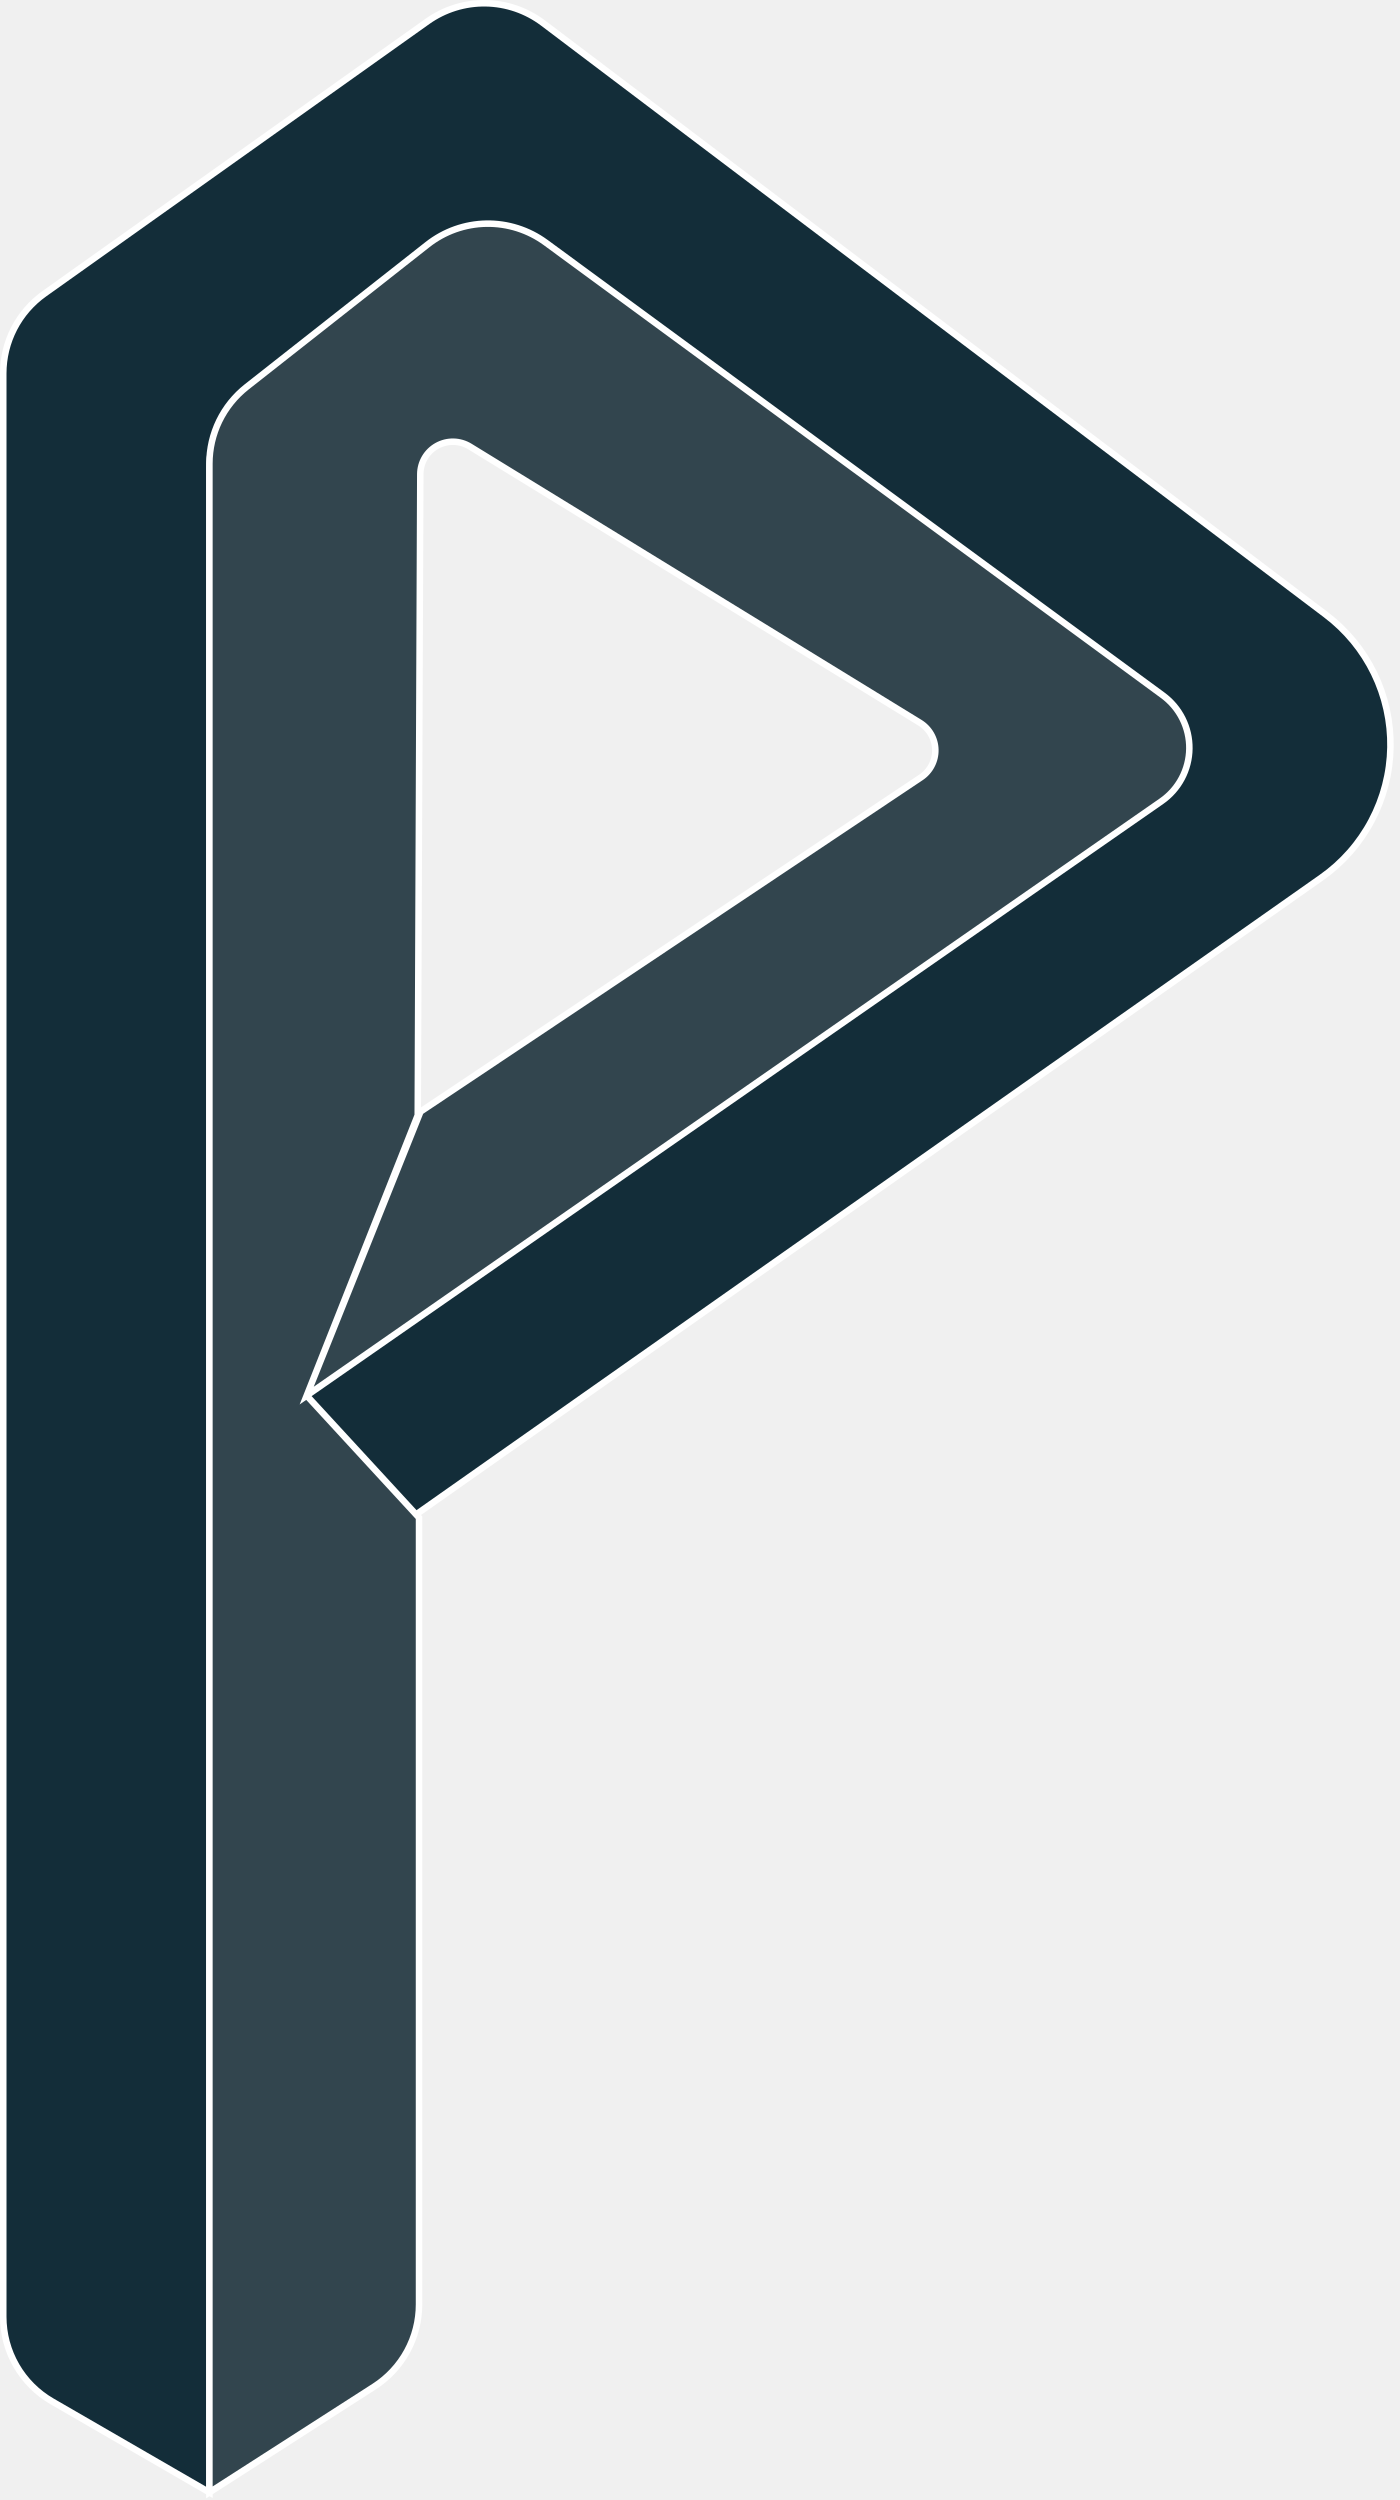
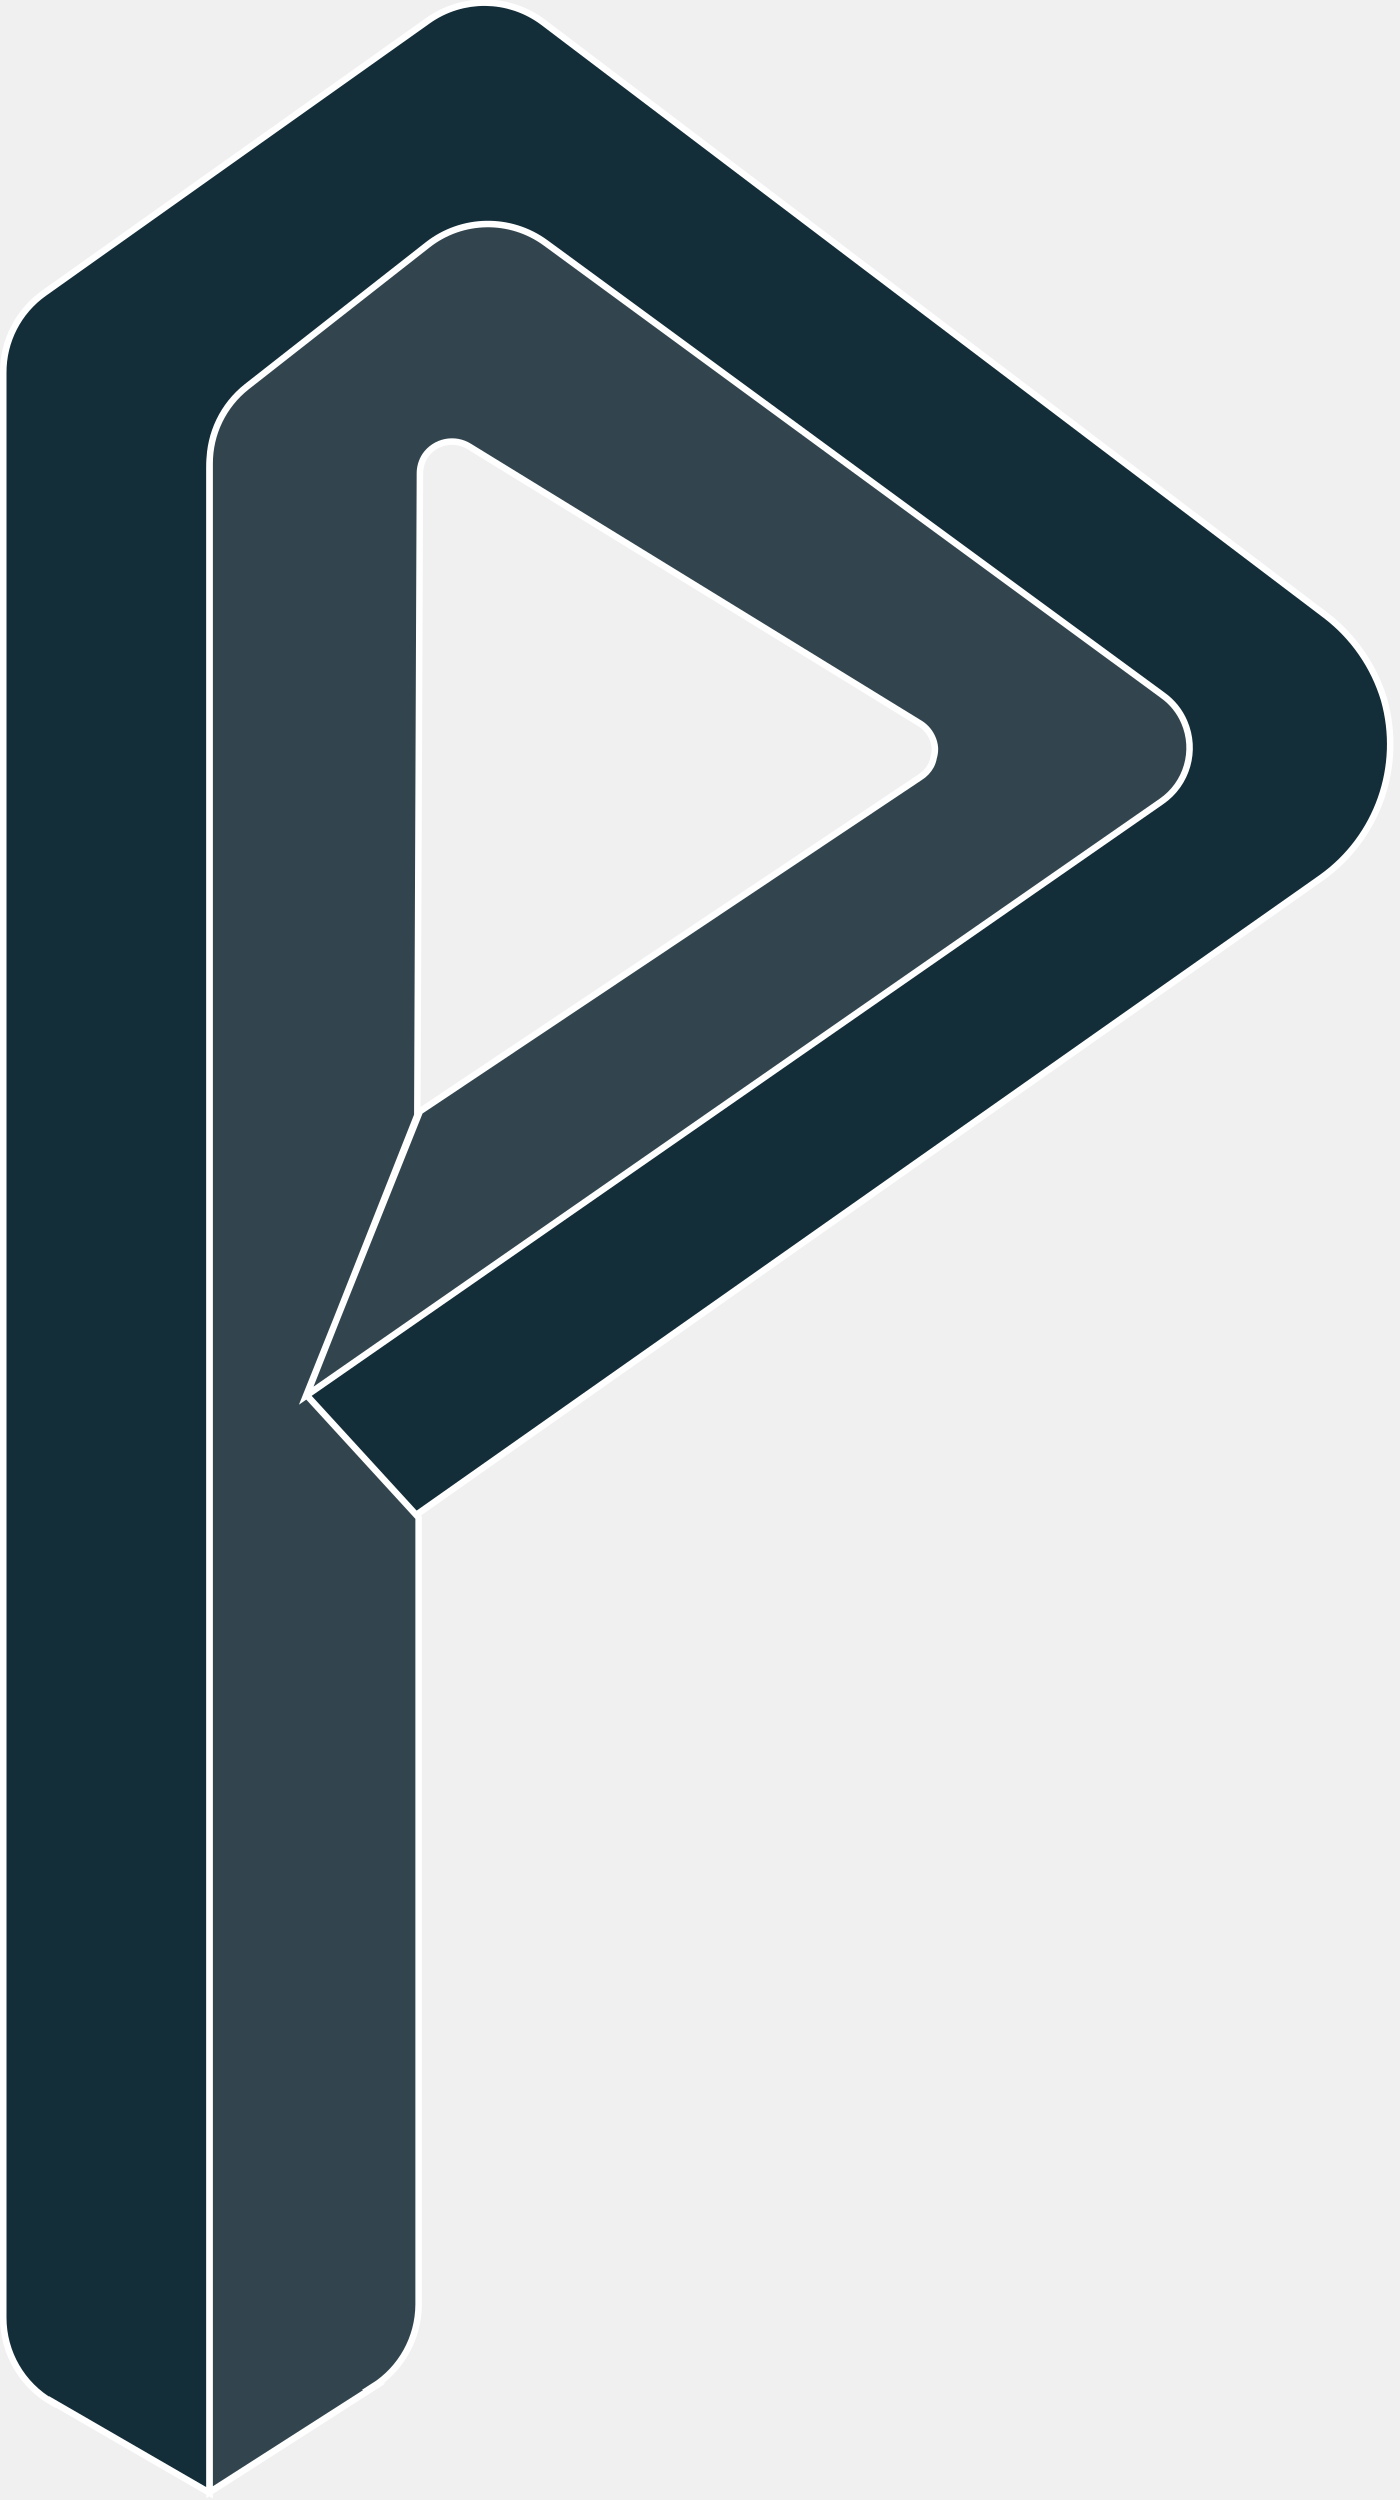
- <svg xmlns="http://www.w3.org/2000/svg" width="215px" height="384px" viewBox="0 0 215 384" version="1.1">
-   <g id="Logo" transform="translate(0.5 0.5)">
-     <g id="P">
-       <path d="M7.49 368.35L31.664 382.331L31.664 71.412C31.664 71.106 31.673 70.801 31.692 70.496C31.711 70.191 31.739 69.886 31.776 69.583C31.813 69.28 31.86 68.978 31.915 68.677C31.971 68.377 32.036 68.078 32.11 67.782C32.184 67.485 32.267 67.191 32.359 66.9C32.451 66.608 32.551 66.32 32.661 66.035C32.771 65.749 32.889 65.468 33.016 65.19C33.142 64.912 33.278 64.638 33.421 64.368C33.565 64.098 33.716 63.833 33.876 63.572C34.036 63.312 34.203 63.056 34.379 62.806C34.554 62.556 34.737 62.311 34.927 62.072C35.117 61.833 35.315 61.599 35.52 61.372C35.724 61.145 35.935 60.925 36.153 60.711C36.371 60.496 36.596 60.289 36.827 60.089C37.057 59.888 37.294 59.695 37.536 59.509C37.779 59.323 38.027 59.145 38.281 58.974L65.331 40.743C65.491 40.635 65.652 40.531 65.816 40.43C65.98 40.328 66.145 40.23 66.312 40.135C66.48 40.04 66.649 39.949 66.82 39.86C66.991 39.772 67.163 39.687 67.338 39.605C67.512 39.523 67.687 39.444 67.865 39.369C68.042 39.294 68.221 39.223 68.4 39.154C68.58 39.086 68.761 39.022 68.944 38.961C69.126 38.899 69.31 38.842 69.495 38.788C69.68 38.733 69.865 38.683 70.052 38.636C70.238 38.589 70.426 38.545 70.614 38.506C70.802 38.466 70.991 38.43 71.181 38.397C71.371 38.365 71.561 38.336 71.752 38.311C71.942 38.286 72.134 38.264 72.325 38.246C72.517 38.228 72.709 38.214 72.901 38.204C73.093 38.194 73.285 38.187 73.478 38.184C73.67 38.181 73.863 38.181 74.055 38.186C74.248 38.19 74.44 38.198 74.632 38.21C74.824 38.222 75.016 38.237 75.207 38.256C75.399 38.276 75.59 38.298 75.78 38.325C75.971 38.351 76.161 38.382 76.35 38.416C76.54 38.449 76.729 38.487 76.917 38.528C77.105 38.569 77.292 38.614 77.478 38.662C77.664 38.71 77.85 38.762 78.034 38.818C78.218 38.873 78.401 38.932 78.584 38.994C78.766 39.057 78.946 39.123 79.126 39.192C79.305 39.262 79.483 39.335 79.66 39.411C79.837 39.487 80.012 39.567 80.185 39.65C80.359 39.733 80.531 39.819 80.701 39.909C80.872 39.999 81.04 40.091 81.207 40.188C81.374 40.284 81.538 40.383 81.701 40.486C81.864 40.588 82.025 40.694 82.184 40.802C82.343 40.911 82.499 41.023 82.654 41.137L165.246 102.446C165.481 102.621 165.711 102.802 165.935 102.99C166.16 103.178 166.378 103.372 166.591 103.572C166.804 103.773 167.011 103.98 167.212 104.192C167.413 104.405 167.607 104.623 167.795 104.847C167.983 105.071 168.164 105.301 168.339 105.535C168.514 105.77 168.681 106.01 168.842 106.254C169.003 106.499 169.156 106.748 169.302 107.001C169.448 107.255 169.587 107.512 169.718 107.773C169.849 108.035 169.972 108.301 170.087 108.569C170.202 108.838 170.31 109.11 170.41 109.385C170.509 109.66 170.601 109.938 170.684 110.218C170.767 110.498 170.842 110.781 170.909 111.066C170.976 111.351 171.034 111.637 171.084 111.925C171.134 112.214 171.176 112.503 171.209 112.793C171.242 113.084 171.267 113.376 171.283 113.668C171.299 113.96 171.306 114.253 171.305 114.545C171.304 114.837 171.295 115.129 171.276 115.421C171.258 115.713 171.231 116.005 171.196 116.295C171.161 116.585 171.118 116.874 171.065 117.162C171.013 117.45 170.953 117.736 170.884 118.02C170.815 118.305 170.738 118.587 170.653 118.867C170.568 119.147 170.474 119.424 170.372 119.698C170.271 119.972 170.161 120.243 170.044 120.511C169.927 120.779 169.801 121.044 169.668 121.304C169.535 121.565 169.395 121.821 169.247 122.073C169.099 122.326 168.944 122.574 168.782 122.817C168.619 123.061 168.45 123.299 168.273 123.532C168.097 123.766 167.914 123.994 167.724 124.216C167.535 124.439 167.339 124.656 167.136 124.867C166.934 125.079 166.726 125.284 166.511 125.482C166.297 125.682 166.077 125.874 165.851 126.06C165.626 126.246 165.395 126.426 165.158 126.598L46.245 213.532L61.661 233.352L202.458 134.304C202.859 134.022 203.251 133.729 203.635 133.424C204.018 133.119 204.393 132.803 204.758 132.476C205.123 132.149 205.478 131.811 205.823 131.463C206.168 131.115 206.502 130.758 206.826 130.39C207.151 130.023 207.464 129.646 207.765 129.26C208.067 128.874 208.357 128.48 208.636 128.076C208.915 127.673 209.181 127.262 209.436 126.843C209.691 126.425 209.933 125.999 210.162 125.566C210.392 125.133 210.609 124.693 210.812 124.247C211.016 123.802 211.206 123.351 211.383 122.894C211.56 122.437 211.724 121.975 211.874 121.508C212.024 121.042 212.16 120.572 212.282 120.097C212.405 119.623 212.513 119.145 212.607 118.664C212.702 118.183 212.782 117.7 212.847 117.214C212.913 116.728 212.965 116.241 213.002 115.752C213.039 115.264 213.061 114.774 213.07 114.284C213.078 113.794 213.072 113.305 213.052 112.815C213.031 112.326 212.996 111.837 212.947 111.349C212.898 110.862 212.835 110.376 212.757 109.892C212.679 109.408 212.587 108.927 212.481 108.449C212.375 107.971 212.255 107.496 212.121 107.024C211.987 106.553 211.839 106.086 211.678 105.623C211.517 105.161 211.342 104.703 211.154 104.25C210.965 103.798 210.764 103.352 210.549 102.911C210.334 102.471 210.107 102.037 209.867 101.609C209.627 101.182 209.375 100.762 209.11 100.35C208.845 99.938 208.569 99.533 208.28 99.137C207.991 98.741 207.691 98.354 207.38 97.975C207.069 97.597 206.746 97.228 206.413 96.868C206.08 96.509 205.737 96.16 205.383 95.82C205.03 95.481 204.667 95.153 204.294 94.835C203.921 94.517 203.539 94.21 203.148 93.915L82.904 3.033C82.746 2.914 82.586 2.798 82.424 2.685C82.262 2.572 82.097 2.463 81.93 2.356C81.764 2.25 81.595 2.147 81.424 2.047C81.254 1.947 81.081 1.851 80.907 1.758C80.732 1.665 80.556 1.576 80.378 1.49C80.2 1.404 80.02 1.322 79.839 1.243C79.657 1.164 79.475 1.089 79.29 1.017C79.106 0.946 78.92 0.878 78.733 0.814C78.546 0.75 78.358 0.689 78.169 0.632C77.98 0.575 77.789 0.522 77.598 0.473C77.406 0.424 77.214 0.378 77.021 0.337C76.827 0.295 76.633 0.257 76.439 0.223C76.244 0.189 76.048 0.159 75.853 0.133C75.657 0.107 75.46 0.084 75.263 0.066C75.067 0.047 74.869 0.033 74.672 0.022C74.475 0.011 74.277 0.004 74.079 0.002C73.882 -0.001 73.684 -0 73.486 0.005C73.289 0.01 73.091 0.018 72.894 0.031C72.697 0.044 72.5 0.061 72.303 0.081C72.106 0.102 71.91 0.126 71.715 0.154C71.519 0.182 71.324 0.215 71.13 0.251C70.935 0.287 70.742 0.326 70.549 0.37C70.356 0.414 70.164 0.461 69.973 0.512C69.782 0.564 69.592 0.619 69.404 0.677C69.215 0.736 69.027 0.799 68.841 0.865C68.655 0.931 68.47 1.001 68.286 1.074C68.103 1.148 67.921 1.225 67.74 1.305C67.56 1.386 67.381 1.47 67.204 1.558C67.027 1.646 66.851 1.737 66.678 1.831C66.504 1.926 66.332 2.024 66.163 2.126C65.993 2.227 65.826 2.332 65.66 2.44C65.495 2.548 65.331 2.659 65.17 2.774L6.309 44.615C6.066 44.787 5.829 44.967 5.597 45.154C5.365 45.34 5.138 45.534 4.918 45.734C4.697 45.934 4.483 46.141 4.275 46.354C4.067 46.566 3.865 46.785 3.67 47.01C3.474 47.235 3.286 47.466 3.105 47.702C2.923 47.938 2.749 48.18 2.582 48.426C2.415 48.673 2.255 48.924 2.103 49.18C1.951 49.436 1.807 49.697 1.67 49.961C1.534 50.226 1.405 50.494 1.284 50.767C1.164 51.039 1.052 51.315 0.947 51.594C0.843 51.873 0.747 52.155 0.66 52.439C0.573 52.724 0.494 53.011 0.424 53.301C0.353 53.59 0.292 53.881 0.239 54.174C0.186 54.468 0.142 54.762 0.106 55.058C0.071 55.353 0.044 55.65 0.027 55.947C0.009 56.244 0 56.542 0 56.84L0 355.366C0 355.694 0.011 356.02 0.032 356.346C0.053 356.673 0.085 356.998 0.128 357.322C0.171 357.647 0.224 357.97 0.288 358.29C0.352 358.611 0.426 358.929 0.51 359.245C0.595 359.561 0.69 359.874 0.795 360.184C0.9 360.494 1.015 360.8 1.14 361.102C1.265 361.404 1.4 361.702 1.545 361.995C1.689 362.289 1.843 362.578 2.007 362.86C2.17 363.144 2.343 363.422 2.524 363.694C2.706 363.966 2.896 364.232 3.095 364.491C3.294 364.751 3.501 365.004 3.717 365.25C3.933 365.496 4.156 365.735 4.387 365.966C4.618 366.198 4.857 366.421 5.103 366.637C5.348 366.853 5.601 367.06 5.86 367.259C6.12 367.459 6.385 367.649 6.657 367.831C6.929 368.013 7.207 368.186 7.49 368.35L7.49 368.35L7.49 368.35Z" id="P---Outer" fill="#132D39" fill-rule="evenodd" stroke="#FFFFFF" stroke-width="1" />
-       <path d="M25.304 332.231L0 348.481L0 36.865C0 36.583 0.008 36.3 0.024 36.018C0.04 35.736 0.064 35.455 0.096 35.174C0.128 34.893 0.167 34.614 0.215 34.335C0.263 34.056 0.318 33.779 0.381 33.504C0.445 33.229 0.516 32.955 0.595 32.684C0.673 32.413 0.76 32.144 0.854 31.877C0.948 31.611 1.049 31.347 1.158 31.086C1.267 30.826 1.383 30.568 1.506 30.314C1.63 30.06 1.76 29.809 1.898 29.562C2.036 29.316 2.18 29.073 2.331 28.834C2.483 28.596 2.641 28.361 2.805 28.131C2.97 27.902 3.141 27.677 3.318 27.457C3.495 27.237 3.678 27.022 3.868 26.812C4.057 26.602 4.252 26.398 4.453 26.2C4.654 26.001 4.861 25.808 5.072 25.621C5.284 25.434 5.501 25.253 5.723 25.078L33.51 3.212C33.669 3.086 33.831 2.964 33.996 2.845C34.161 2.726 34.328 2.61 34.497 2.498C34.666 2.386 34.838 2.277 35.011 2.172C35.185 2.067 35.361 1.965 35.539 1.867C35.716 1.769 35.896 1.674 36.078 1.583C36.26 1.493 36.443 1.406 36.628 1.322C36.813 1.239 37 1.159 37.188 1.083C37.377 1.008 37.567 0.936 37.758 0.868C37.95 0.8 38.142 0.735 38.336 0.675C38.53 0.615 38.725 0.559 38.922 0.506C39.118 0.454 39.315 0.406 39.513 0.361C39.711 0.317 39.91 0.277 40.11 0.241C40.31 0.204 40.511 0.172 40.712 0.144C40.913 0.116 41.115 0.092 41.317 0.072C41.519 0.052 41.721 0.036 41.924 0.025C42.127 0.013 42.33 0.006 42.533 0.002C42.736 -0.001 42.939 -0.001 43.142 0.004C43.345 0.009 43.548 0.018 43.751 0.031C43.953 0.044 44.156 0.061 44.358 0.083C44.559 0.104 44.761 0.129 44.962 0.159C45.163 0.188 45.363 0.222 45.563 0.259C45.762 0.297 45.961 0.339 46.159 0.384C46.357 0.43 46.554 0.48 46.75 0.533C46.946 0.587 47.14 0.645 47.334 0.706C47.527 0.768 47.719 0.833 47.91 0.903C48.101 0.972 48.291 1.045 48.479 1.122C48.666 1.2 48.853 1.28 49.037 1.365C49.222 1.45 49.405 1.538 49.586 1.63C49.767 1.722 49.946 1.818 50.123 1.917C50.3 2.017 50.475 2.12 50.648 2.226C50.821 2.333 50.992 2.442 51.16 2.556C51.329 2.669 51.495 2.786 51.659 2.906L146.437 72.451C146.597 72.569 146.753 72.691 146.905 72.817C147.058 72.943 147.206 73.074 147.351 73.209C147.496 73.345 147.636 73.484 147.773 73.628C147.909 73.771 148.041 73.919 148.169 74.07C148.296 74.222 148.419 74.377 148.538 74.536C148.656 74.695 148.769 74.857 148.878 75.022C148.987 75.188 149.091 75.356 149.19 75.528C149.289 75.7 149.382 75.874 149.47 76.051C149.559 76.229 149.642 76.408 149.719 76.591C149.797 76.773 149.869 76.957 149.936 77.144C150.003 77.33 150.064 77.518 150.12 77.708C150.175 77.898 150.225 78.09 150.269 78.283C150.313 78.476 150.351 78.67 150.384 78.866C150.417 79.061 150.444 79.257 150.465 79.454C150.486 79.651 150.501 79.849 150.51 80.046C150.519 80.244 150.523 80.442 150.52 80.64C150.517 80.838 150.509 81.036 150.495 81.234C150.481 81.431 150.461 81.628 150.435 81.824C150.409 82.021 150.377 82.216 150.339 82.411C150.302 82.605 150.258 82.798 150.209 82.99C150.16 83.182 150.106 83.372 150.045 83.561C149.985 83.749 149.919 83.936 149.847 84.121C149.776 84.306 149.699 84.488 149.617 84.668C149.534 84.848 149.447 85.026 149.354 85.201C149.261 85.376 149.163 85.548 149.06 85.717C148.957 85.886 148.849 86.052 148.736 86.215C148.623 86.377 148.506 86.537 148.383 86.692C148.26 86.848 148.133 87 148.002 87.148C147.871 87.296 147.735 87.44 147.595 87.58C147.455 87.721 147.311 87.856 147.163 87.988C147.015 88.119 146.863 88.246 146.708 88.369C146.552 88.492 146.393 88.609 146.23 88.722L14.943 180.013L32.428 136.396L109.282 85.067C109.369 85.009 109.453 84.948 109.536 84.885C109.619 84.822 109.7 84.756 109.779 84.688C109.858 84.619 109.934 84.549 110.009 84.476C110.083 84.403 110.155 84.327 110.225 84.25C110.294 84.172 110.361 84.092 110.426 84.01C110.491 83.929 110.553 83.845 110.613 83.759C110.672 83.674 110.729 83.586 110.783 83.497C110.837 83.408 110.888 83.317 110.936 83.224C110.985 83.132 111.03 83.038 111.072 82.943C111.115 82.847 111.154 82.751 111.19 82.653C111.227 82.555 111.26 82.457 111.29 82.357C111.32 82.257 111.347 82.156 111.371 82.055C111.395 81.953 111.416 81.851 111.433 81.748C111.451 81.645 111.465 81.542 111.476 81.438C111.487 81.335 111.495 81.231 111.499 81.126C111.504 81.022 111.505 80.918 111.503 80.814C111.501 80.71 111.496 80.605 111.487 80.501C111.479 80.397 111.467 80.294 111.452 80.191C111.437 80.087 111.419 79.985 111.398 79.883C111.376 79.781 111.351 79.679 111.324 79.579C111.296 79.478 111.265 79.379 111.231 79.28C111.197 79.181 111.16 79.084 111.12 78.988C111.08 78.891 111.037 78.796 110.991 78.703C110.945 78.609 110.896 78.517 110.844 78.427C110.792 78.336 110.737 78.248 110.68 78.16C110.623 78.073 110.563 77.988 110.5 77.905C110.437 77.821 110.372 77.74 110.304 77.661C110.237 77.582 110.167 77.504 110.094 77.43C110.021 77.355 109.946 77.282 109.869 77.212C109.792 77.142 109.712 77.074 109.631 77.009C109.55 76.944 109.466 76.881 109.381 76.821C109.296 76.761 109.209 76.704 109.12 76.649L40.006 34.233C39.912 34.175 39.816 34.121 39.719 34.07C39.621 34.018 39.522 33.97 39.421 33.925C39.32 33.881 39.218 33.839 39.115 33.801C39.011 33.763 38.906 33.729 38.801 33.698C38.695 33.666 38.588 33.639 38.48 33.615C38.373 33.591 38.264 33.57 38.156 33.553C38.047 33.537 37.937 33.523 37.827 33.514C37.717 33.504 37.607 33.498 37.497 33.496C37.387 33.494 37.276 33.495 37.166 33.5C37.056 33.505 36.946 33.514 36.837 33.526C36.727 33.538 36.618 33.554 36.509 33.573C36.401 33.593 36.293 33.616 36.186 33.642C36.079 33.669 35.973 33.699 35.868 33.733C35.763 33.766 35.659 33.803 35.556 33.844C35.454 33.884 35.353 33.928 35.253 33.975C35.153 34.023 35.055 34.073 34.959 34.127C34.862 34.18 34.768 34.237 34.675 34.297C34.583 34.357 34.492 34.42 34.404 34.486C34.316 34.552 34.229 34.62 34.145 34.692C34.062 34.764 33.98 34.838 33.901 34.915C33.822 34.992 33.746 35.071 33.672 35.153C33.599 35.236 33.528 35.32 33.459 35.407C33.391 35.493 33.326 35.582 33.264 35.673C33.202 35.764 33.143 35.857 33.087 35.952C33.03 36.047 32.978 36.144 32.928 36.243C32.878 36.341 32.832 36.441 32.789 36.543C32.746 36.644 32.706 36.747 32.67 36.851C32.634 36.955 32.601 37.061 32.572 37.167C32.542 37.273 32.517 37.38 32.495 37.489C32.472 37.596 32.454 37.705 32.439 37.814C32.424 37.924 32.412 38.033 32.405 38.143C32.397 38.253 32.393 38.364 32.392 38.474L31.999 136.955L14.943 180.013L32.198 198.767L32.198 319.61C32.198 319.923 32.189 320.235 32.169 320.547C32.15 320.859 32.12 321.17 32.081 321.48C32.042 321.79 31.994 322.099 31.936 322.406C31.877 322.713 31.809 323.018 31.732 323.321C31.655 323.624 31.568 323.924 31.472 324.221C31.376 324.519 31.271 324.813 31.156 325.103C31.042 325.395 30.918 325.682 30.786 325.964C30.654 326.248 30.512 326.526 30.363 326.8C30.213 327.075 30.054 327.345 29.888 327.609C29.721 327.873 29.546 328.132 29.363 328.385C29.18 328.639 28.99 328.887 28.792 329.128C28.593 329.37 28.388 329.605 28.174 329.833C27.962 330.062 27.741 330.284 27.515 330.499C27.288 330.714 27.054 330.922 26.814 331.122C26.575 331.322 26.328 331.515 26.077 331.7C25.825 331.885 25.567 332.062 25.304 332.231L25.304 332.231Z" transform="translate(31.6644 33.85091)" id="P---Inner" fill="#32454E" fill-rule="evenodd" stroke="#FFFFFF" stroke-width="1" />
-     </g>
+ <svg xmlns="http://www.w3.org/2000/svg" width="215" height="384">
+   <g fill-rule="evenodd" stroke="#FFF">
+     <path d="m8 368.9 24.2 14v-311a15 15 0 0 1 6.6-12.4l27-18.3a14.9 14.9 0 0 1 17.4.4l82.5 61.3a15.1 15.1 0 0 1 4.5 18.9 14.7 14.7 0 0 1-4.5 5.3l-119 87 15.5 19.8L203 134.8a25.2 25.2 0 0 0 9.6-27.3 25.6 25.6 0 0 0-9-13L83.4 3.4a15 15 0 0 0-17.7-.2L6.8 45A14.9 14.9 0 0 0 .5 57.3V356a15 15 0 0 0 7.5 13Z" fill="#132D39" />
+     <path d="m57.5 366.6-25.3 16.2V71.2a15 15 0 0 1 5.7-11.8l27.8-21.8a15 15 0 0 1 18.1-.3l94.8 69.5a9.7 9.7 0 0 1 3.3 4.1 10 10 0 0 1-3.5 12.2L47 214.4l17.5-43.7 76.8-51.3a4.8 4.8 0 0 0 1.7-1.8 4.3 4.3 0 0 0 .4-1.2 4.6 4.6 0 0 0 .2-1.5 4.6 4.6 0 0 0-.5-1.8 4.9 4.9 0 0 0-2-2.1l-69-42.4a5 5 0 0 0-6.8 1.4 5 5 0 0 0-.8 2.8l-.4 98.5-17 43 17.2 18.8V354a15 15 0 0 1-7 12.6Z" fill="#32454E" />
  </g>
</svg>
